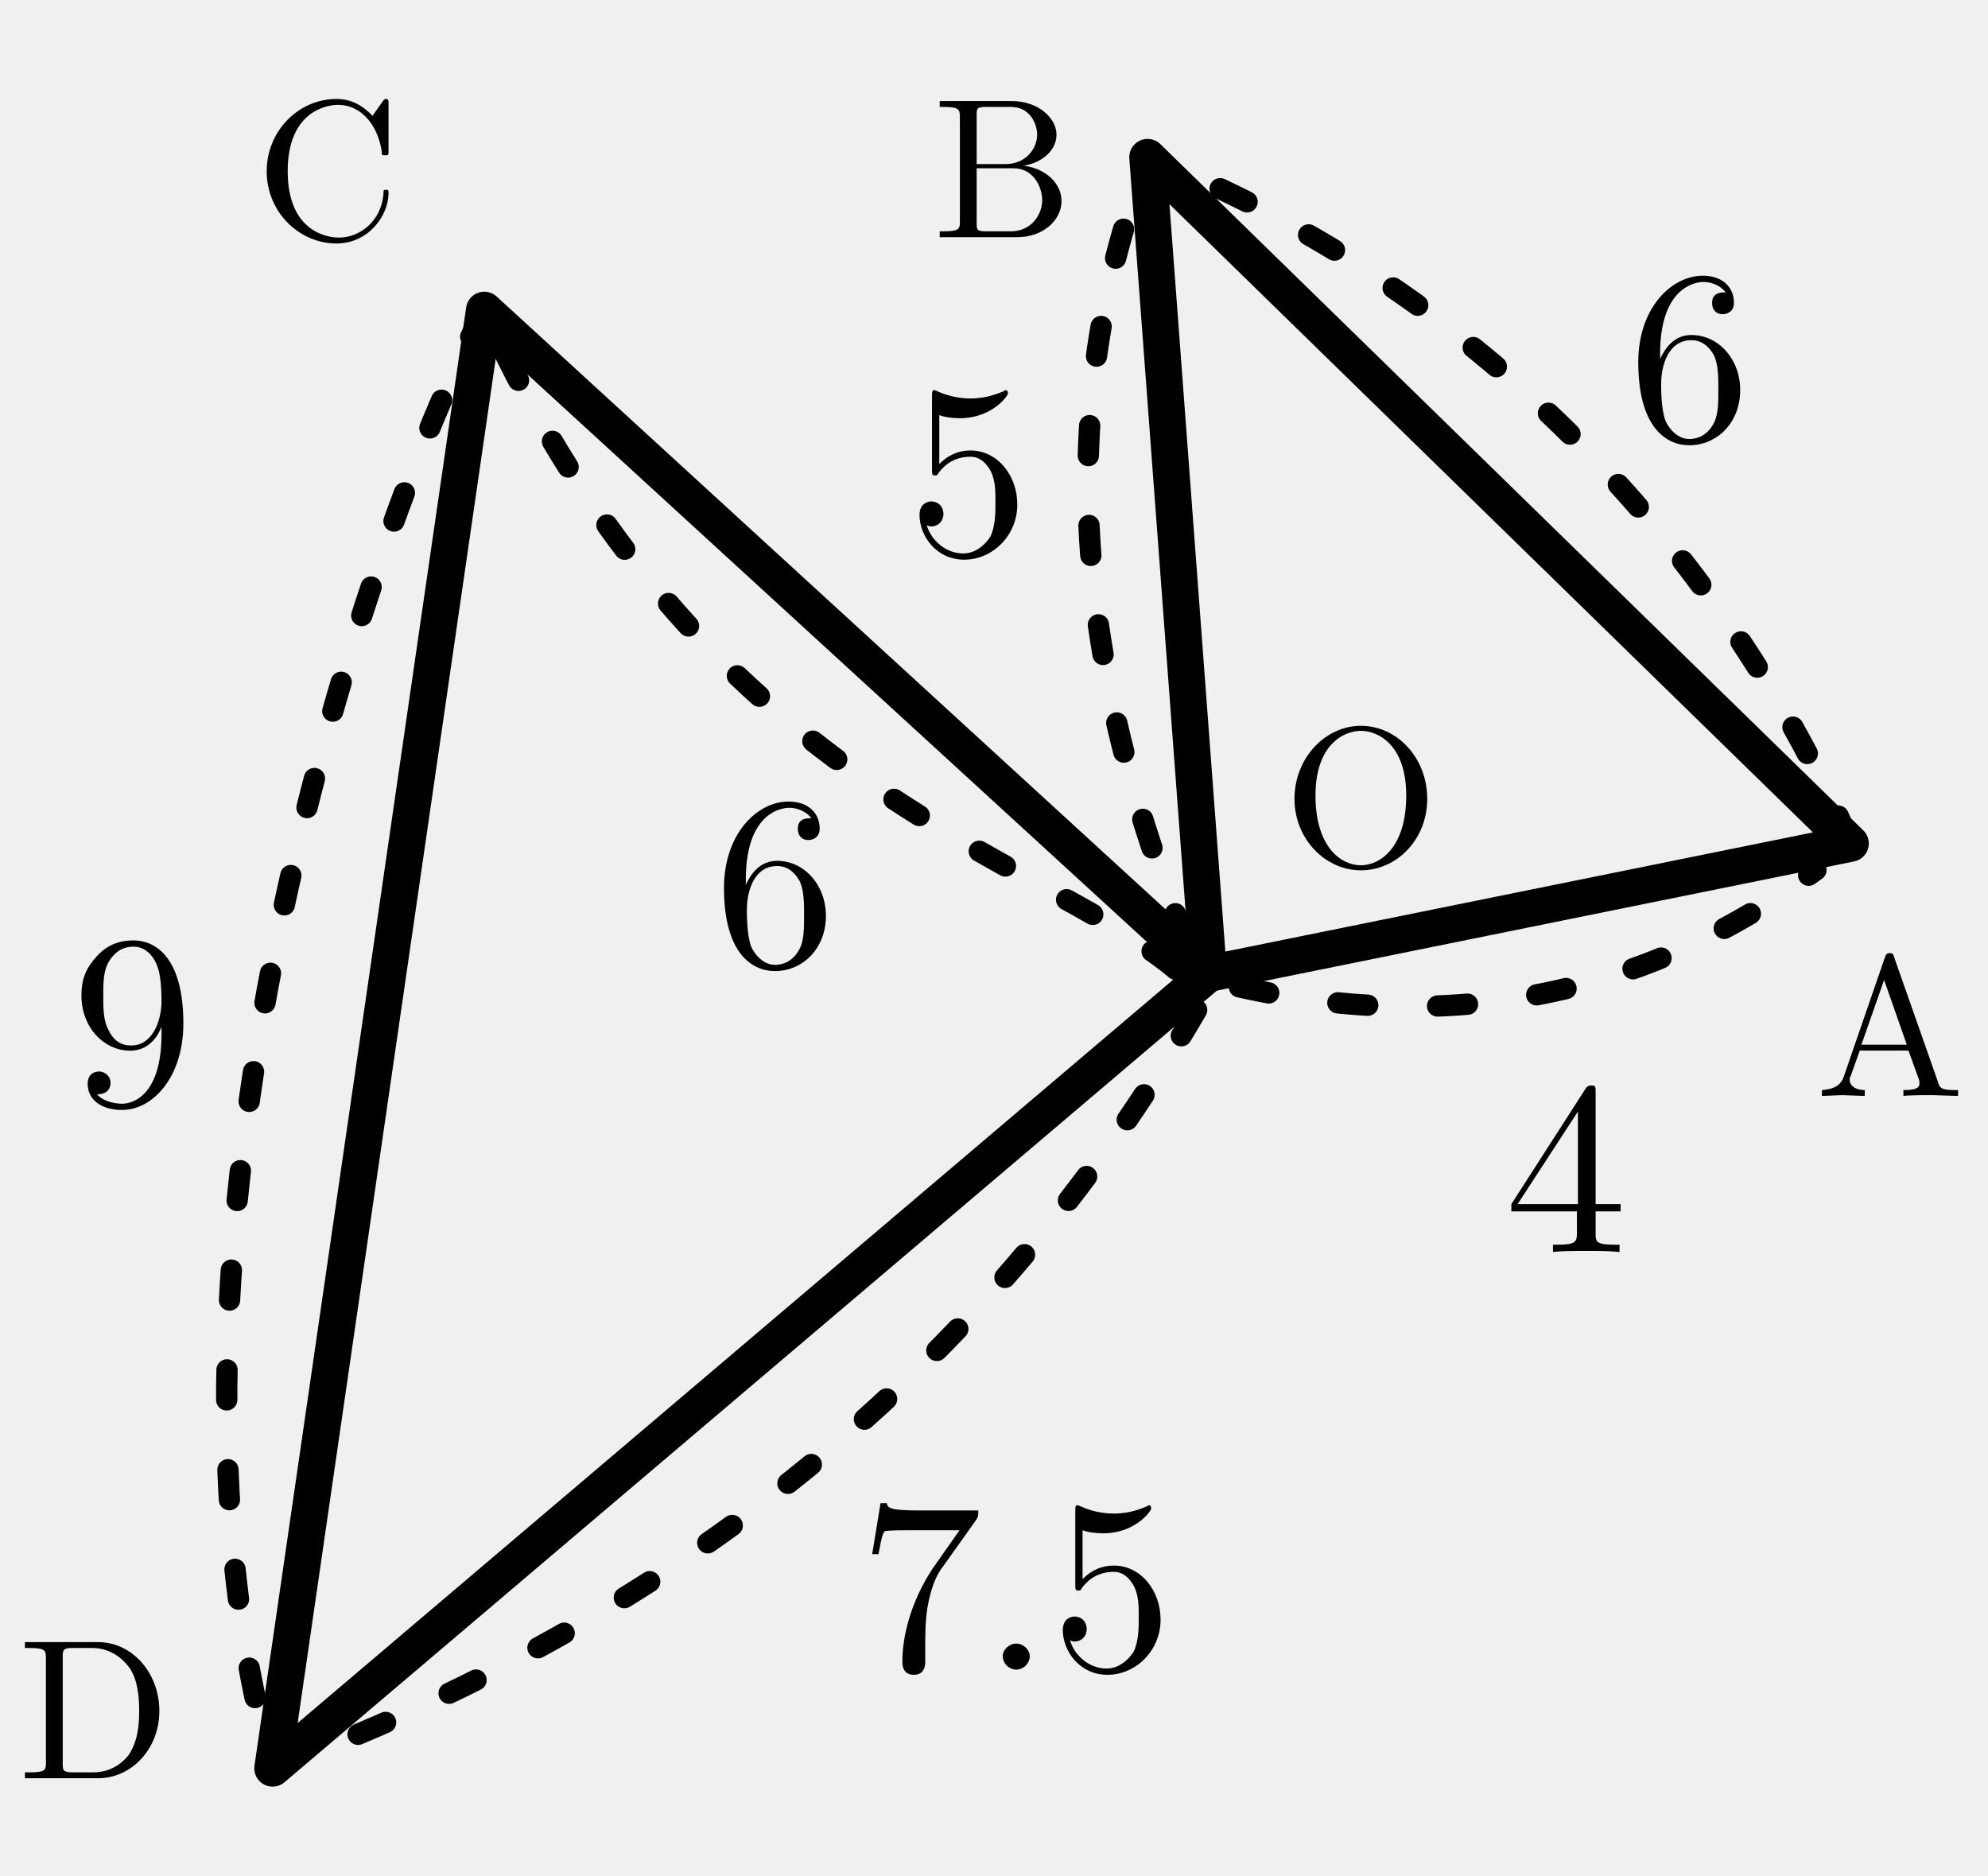
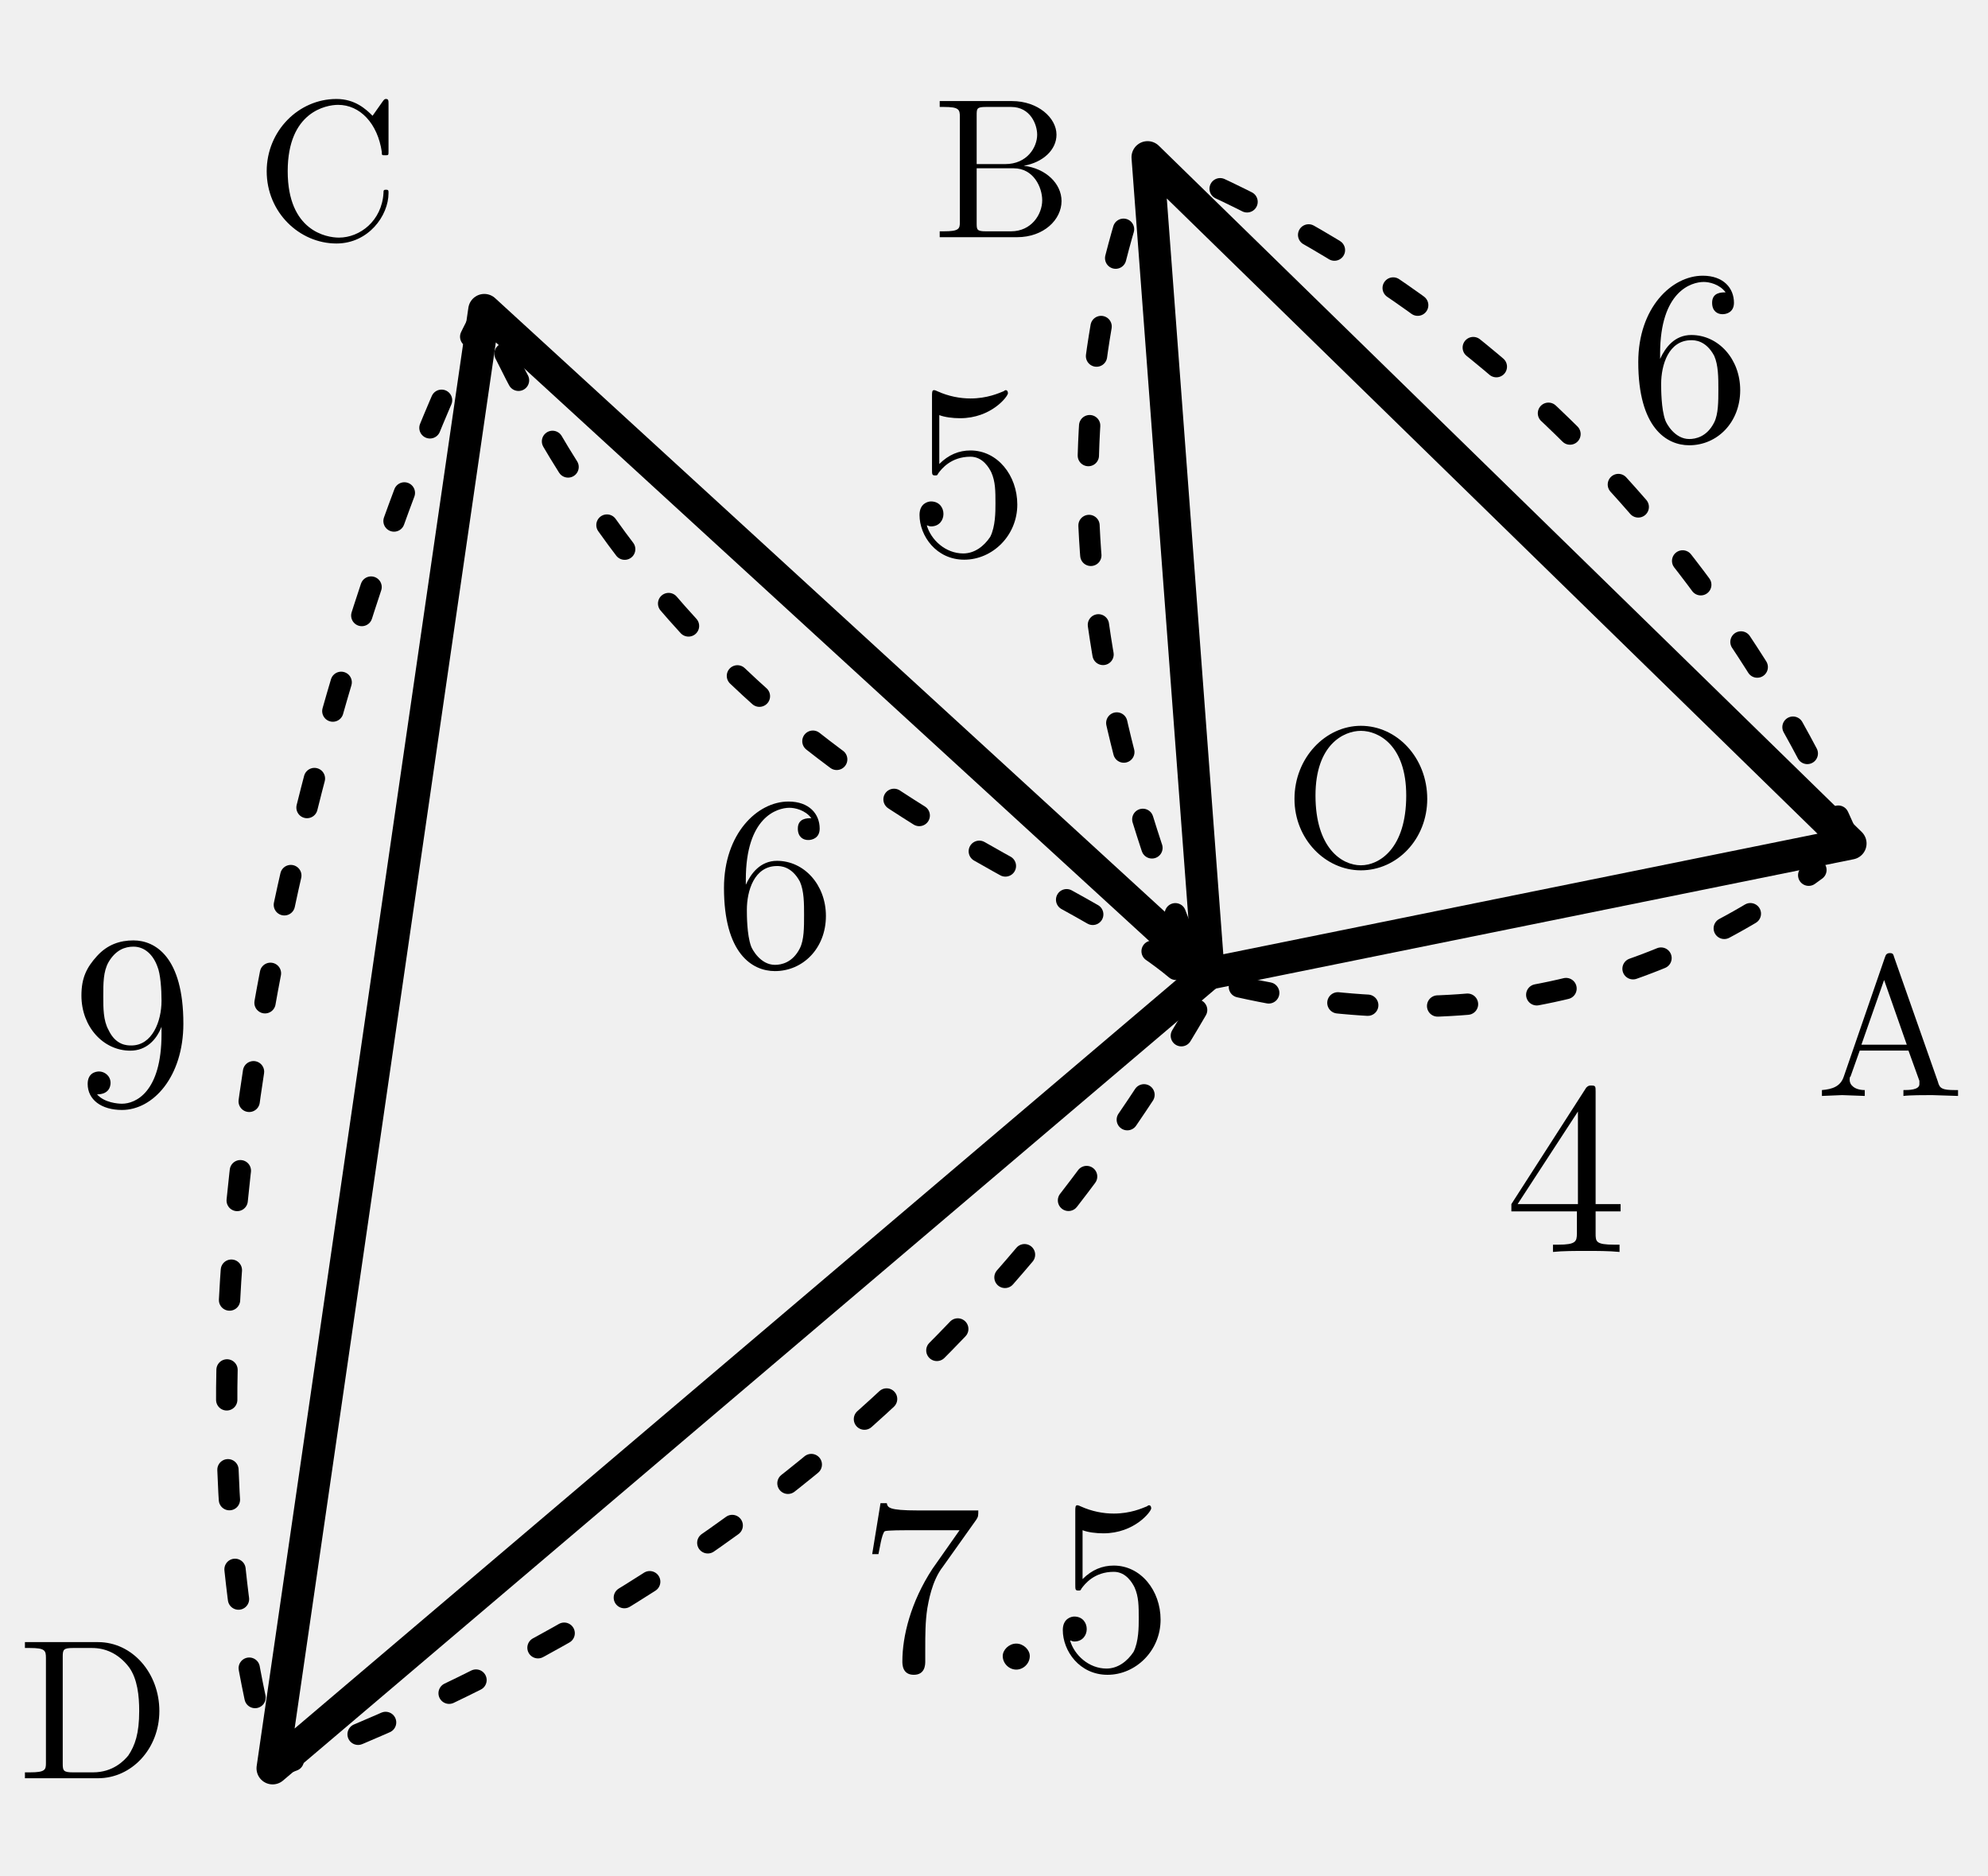
<svg xmlns="http://www.w3.org/2000/svg" width="36.97mm" height="34.876mm" viewBox="3.595 0.644 36.97 34.876" version="1.1" id="svg52">
  <defs id="defs6">
    <style id="style4">
.main{stroke:#000;stroke-width:.55;fill:none;stroke-linecap:round;stroke-linejoin:round}
.thin{stroke:#000;stroke-width:.32;fill:none;stroke-linecap:round;stroke-linejoin:round}
.dash{stroke:#000;stroke-width:.32;fill:none;stroke-dasharray:1.2 1.4}
.label,.math-label,.angle-label,.frac-text{font-family:"CMU Serif","Computer Modern Serif","Latin Modern Roman","Times New Roman",serif;fill:#000;font-style:normal}
.label,.math-label{font-size:3.7px}.angle-label{font-size:3.1px}.var{font-style:italic}
.frac-text{font-size:2.9px}.frac-line{stroke:#000;stroke-width:.28}
.label-bg{fill:#fff;opacity:.96}.triangle-fill{fill:#ddd;stroke:none}
.note{font-family:"Noto Serif CJK JP","IPAexMincho",serif;font-size:3.4px;fill:#000}

.length-arc{stroke:#000;stroke-width:.32;fill:none;stroke-dasharray:.45 1.05;stroke-linecap:round}
</style>
  </defs>
-   <polygon class="main" points="34.852,16.708 24.293,6.4 25.21,18.663 " id="polygon8" transform="matrix(1.237961,0,0,1.237961,-5.137703,-4.355198)" />
-   <polygon class="main" points="14.329,8.695 11.149,30.6 25.21,18.663 " id="polygon10" transform="matrix(1.237961,0,0,1.237961,-5.137703,-4.355198)" />
+   <polygon class="main" points="34.852,16.708 24.293,6.4 25.21,18.663 " id="polygon8" transform="matrix(1.237961,0,0,1.237961,-5.137703,-4.355198)" style="stroke-width:0.483;stroke-miterlimit:4;stroke-dasharray:none" />
+   <polygon class="main" points="14.329,8.695 11.149,30.6 25.21,18.663 " id="polygon10" transform="matrix(1.237961,0,0,1.237961,-5.137703,-4.355198)" style="stroke-width:0.483;stroke-miterlimit:4;stroke-dasharray:none" />
  <text class="label" x="38.741" y="19.472" text-anchor="middle" dominant-baseline="central" id="text12" style="stroke-width:1">A</text>
  <text class="label" x="22.238" y="3.504" text-anchor="middle" dominant-baseline="central" id="text14" style="stroke-width:1">B</text>
  <text class="label" x="9.689" y="3.543" text-anchor="middle" dominant-baseline="central" id="text16" style="stroke-width:1">C</text>
  <text class="label" x="5.347" y="32.159" text-anchor="middle" dominant-baseline="central" id="text18" style="stroke-width:1">D</text>
  <text class="label" x="28.906" y="15.205" text-anchor="middle" dominant-baseline="central" id="text20" style="stroke-width:1">O</text>
  <g class="length-mark" data-segment="OA" id="g25" transform="matrix(1.237961,0,0,1.237961,-5.137703,-4.355198)" style="stroke-width:0.808">
    <path class="length-arc" d="m 25.672,18.862 c 3.358,0.752 6.267,0.031 8.661,-1.756" id="path22" />
    <text id="length-value-OA" class="math-label" x="30.573" y="21.296" text-anchor="middle" dominant-baseline="central" style="stroke-width:0.652">4</text>
  </g>
  <g class="length-mark" data-segment="OB" id="g30" transform="matrix(1.237961,0,0,1.237961,-5.137703,-4.355198)" style="stroke-width:0.808">
    <path class="length-arc" d="M 24.873,18.183 C 23.101,13.737 22.948,9.944 24.293,6.4" id="path27" />
    <text id="length-value-OB" class="math-label" x="21.605" y="10.818" text-anchor="middle" dominant-baseline="central" style="stroke-width:0.652">5</text>
  </g>
  <g class="length-mark" data-segment="AB" id="g35" transform="matrix(1.237961,0,0,1.237961,-5.137703,-4.355198)" style="stroke-width:0.808">
    <path class="length-arc" d="M 34.852,16.708 C 33.065,12.568 29.503,8.467 24.293,6.4" id="path32" />
    <text id="length-value-AB" class="math-label" x="32.432" y="9.1" text-anchor="middle" dominant-baseline="central" style="stroke-width:0.652">6</text>
  </g>
  <g class="length-mark" data-segment="OC" id="g40" transform="matrix(1.237961,0,0,1.237961,-5.137703,-4.355198)" style="stroke-width:0.808">
    <path class="length-arc" d="M 24.719,18.599 C 22.663,16.881 17.586,15.885 14.329,8.695" id="path37" />
    <text id="length-value-OC" class="math-label" x="18.7" y="17" text-anchor="middle" dominant-baseline="central" style="stroke-width:0.652">6</text>
  </g>
  <g class="length-mark" data-segment="OD" id="g45" transform="matrix(1.237961,0,0,1.237961,-5.137703,-4.355198)" style="stroke-width:0.808">
    <path class="length-arc" d="M 25.03,19.209 C 22.483,23.58 18.363,27.902 11.149,30.6" id="path42" />
    <text id="length-value-OD" class="math-label" x="22.317" y="27.568" text-anchor="middle" dominant-baseline="central" style="stroke-width:0.652">7.5</text>
  </g>
  <g class="length-mark" data-segment="CD" id="g50" transform="matrix(1.237961,0,0,1.237961,-5.137703,-4.355198)" style="stroke-width:0.808">
    <path class="length-arc" d="M 14.329,8.695 C 12.441,12.253 8.983,23.019 11.149,30.6" id="path47" />
    <text id="length-value-CD" class="math-label" x="9.044" y="19.088" text-anchor="middle" dominant-baseline="central" style="stroke-width:0.652">9</text>
  </g>
</svg>
